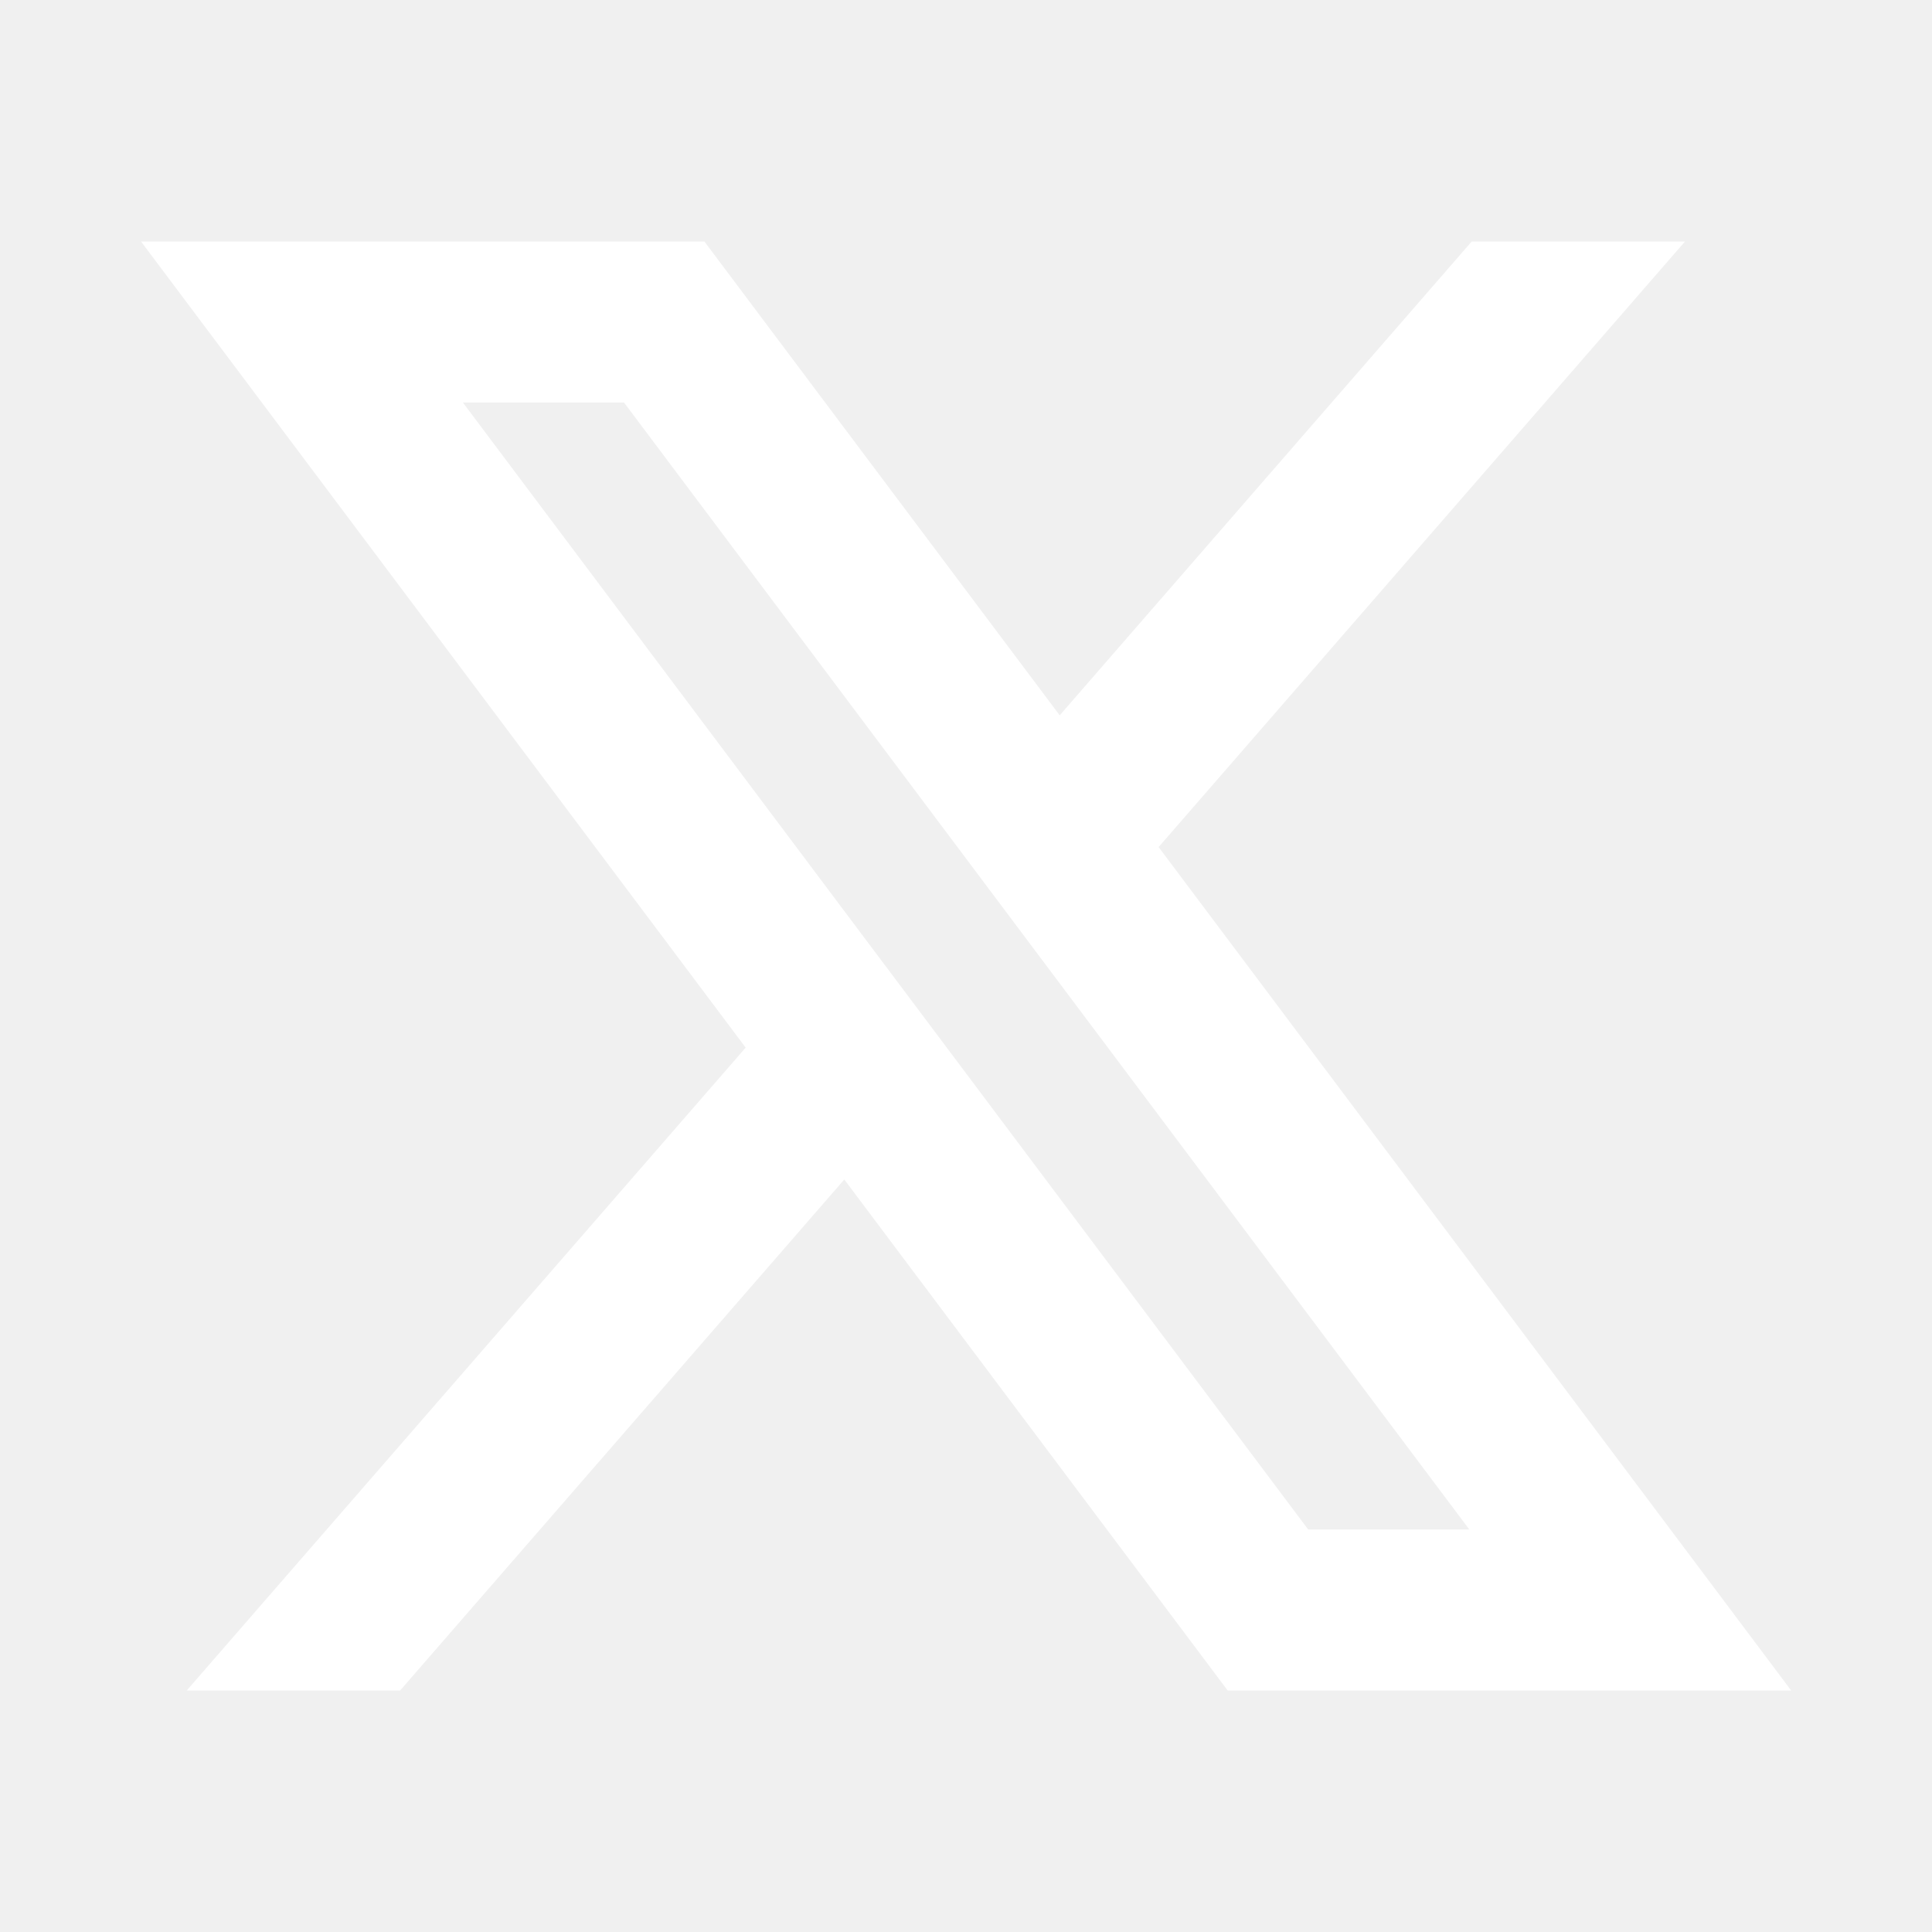
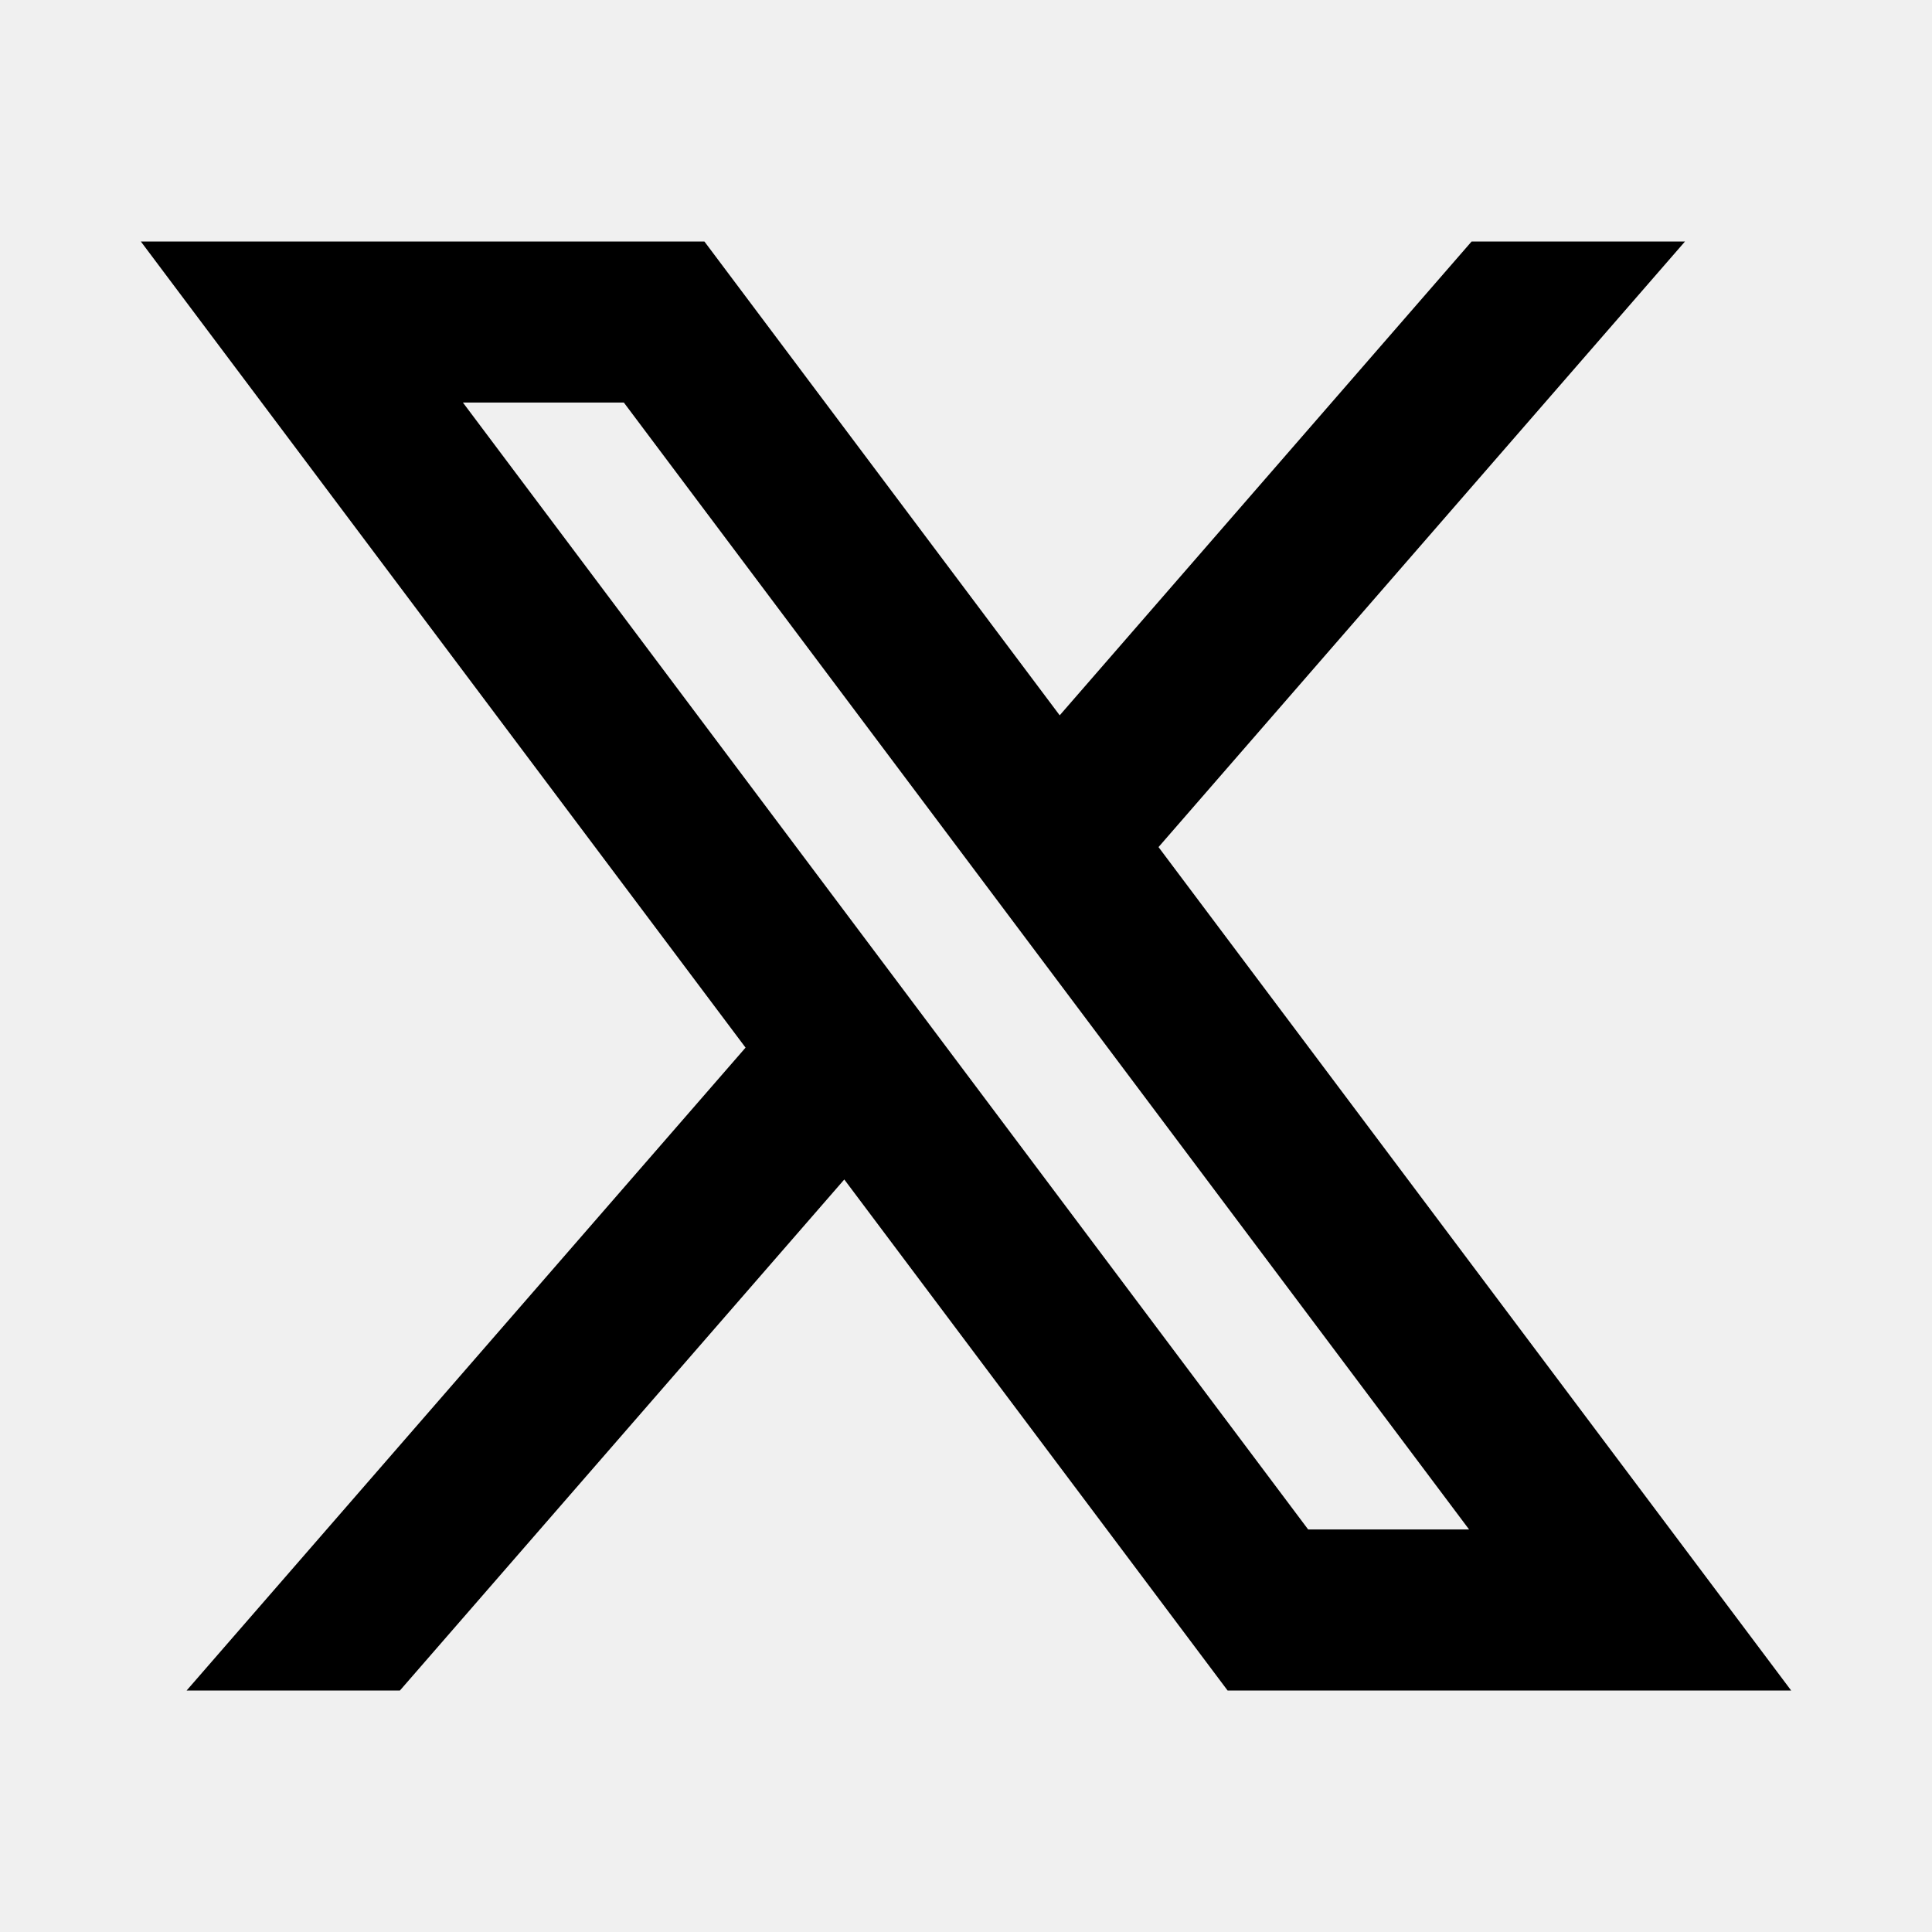
- <svg xmlns="http://www.w3.org/2000/svg" width="20" height="20" fill="none">
-   <path fill="#fff" d="m8.74 12.21 3.969 5.29h5.833l-6.548-8.731L17.443 2.5h-2.208L10.97 7.405 7.292 2.5H1.46l6.259 8.345L1.933 17.5h2.209zm4.802 3.623L4.792 4.167H6.46l8.75 11.666z" />
+ <svg xmlns="http://www.w3.org/2000/svg" width="512" height="512" fill="none" viewBox="0 0 20 20">
+   <path fill="currentColor" d="m8.74 12.21 3.968 5.29h5.834l-6.549-8.731 5.45-6.269h-2.209L10.97 7.405 7.292 2.5H1.458l6.26 8.345L1.932 17.5H4.14zm4.802 3.623L4.792 4.167h1.666l8.75 11.666z" />
</svg>
